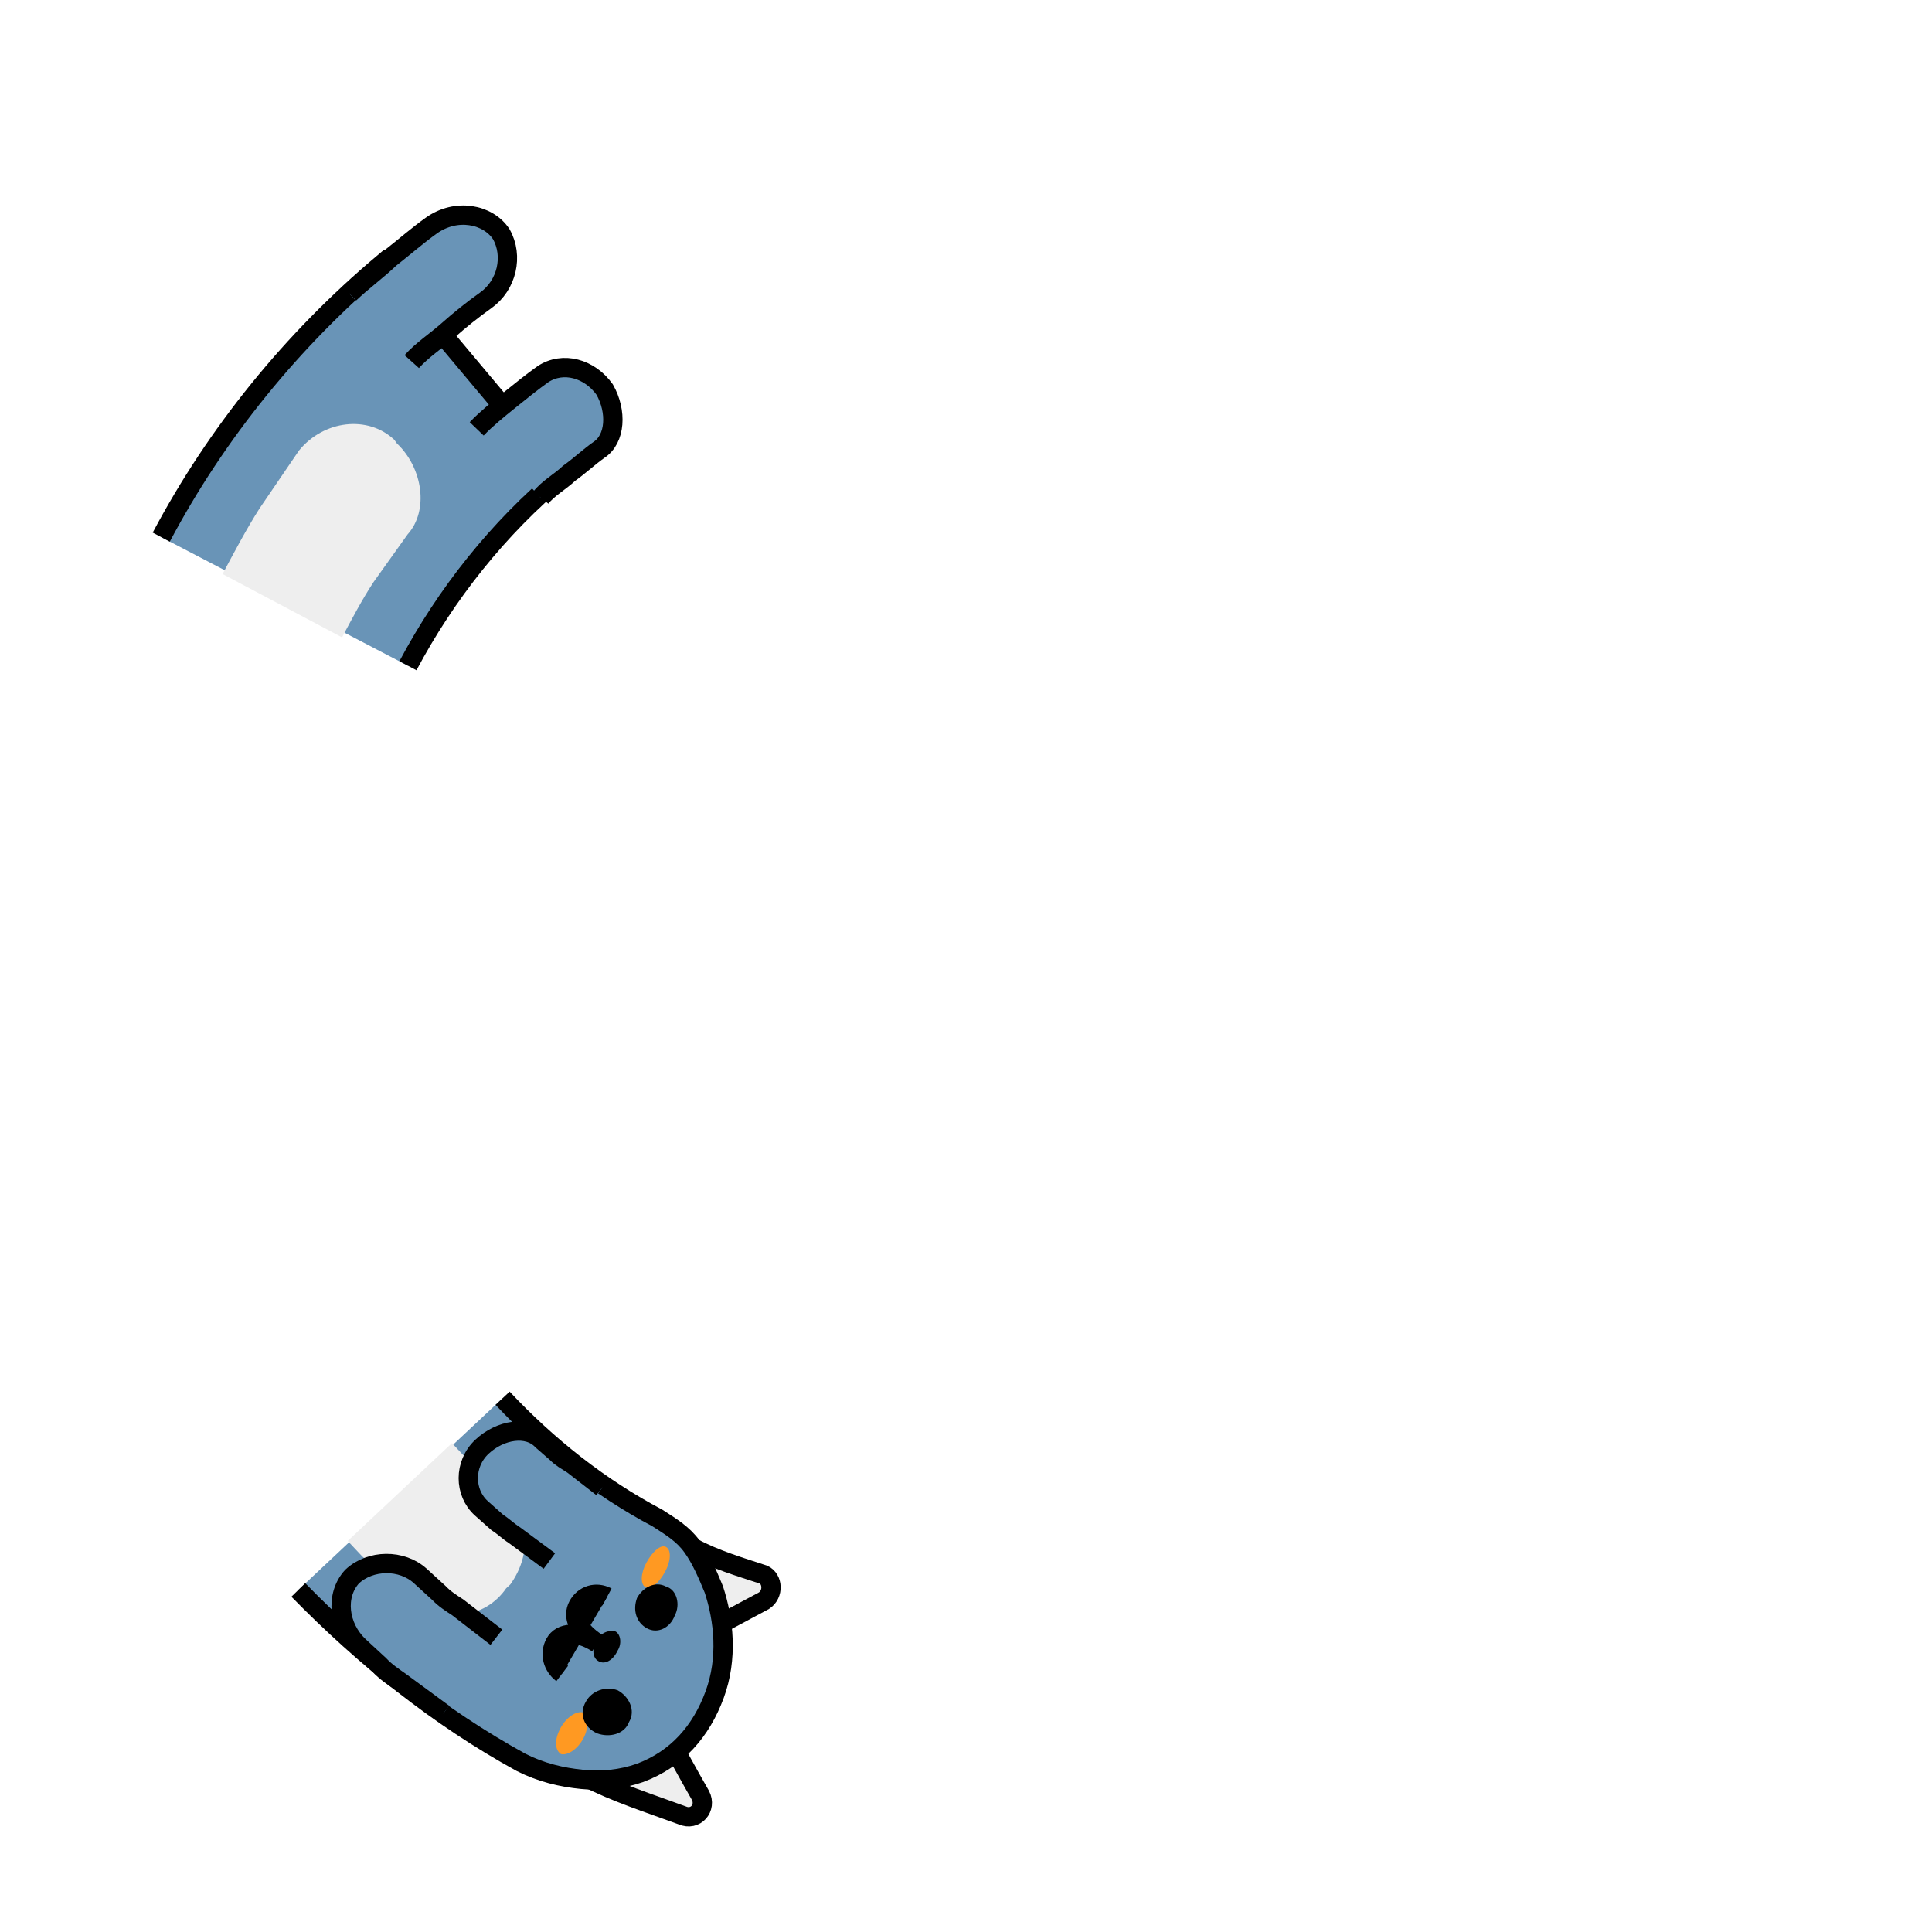
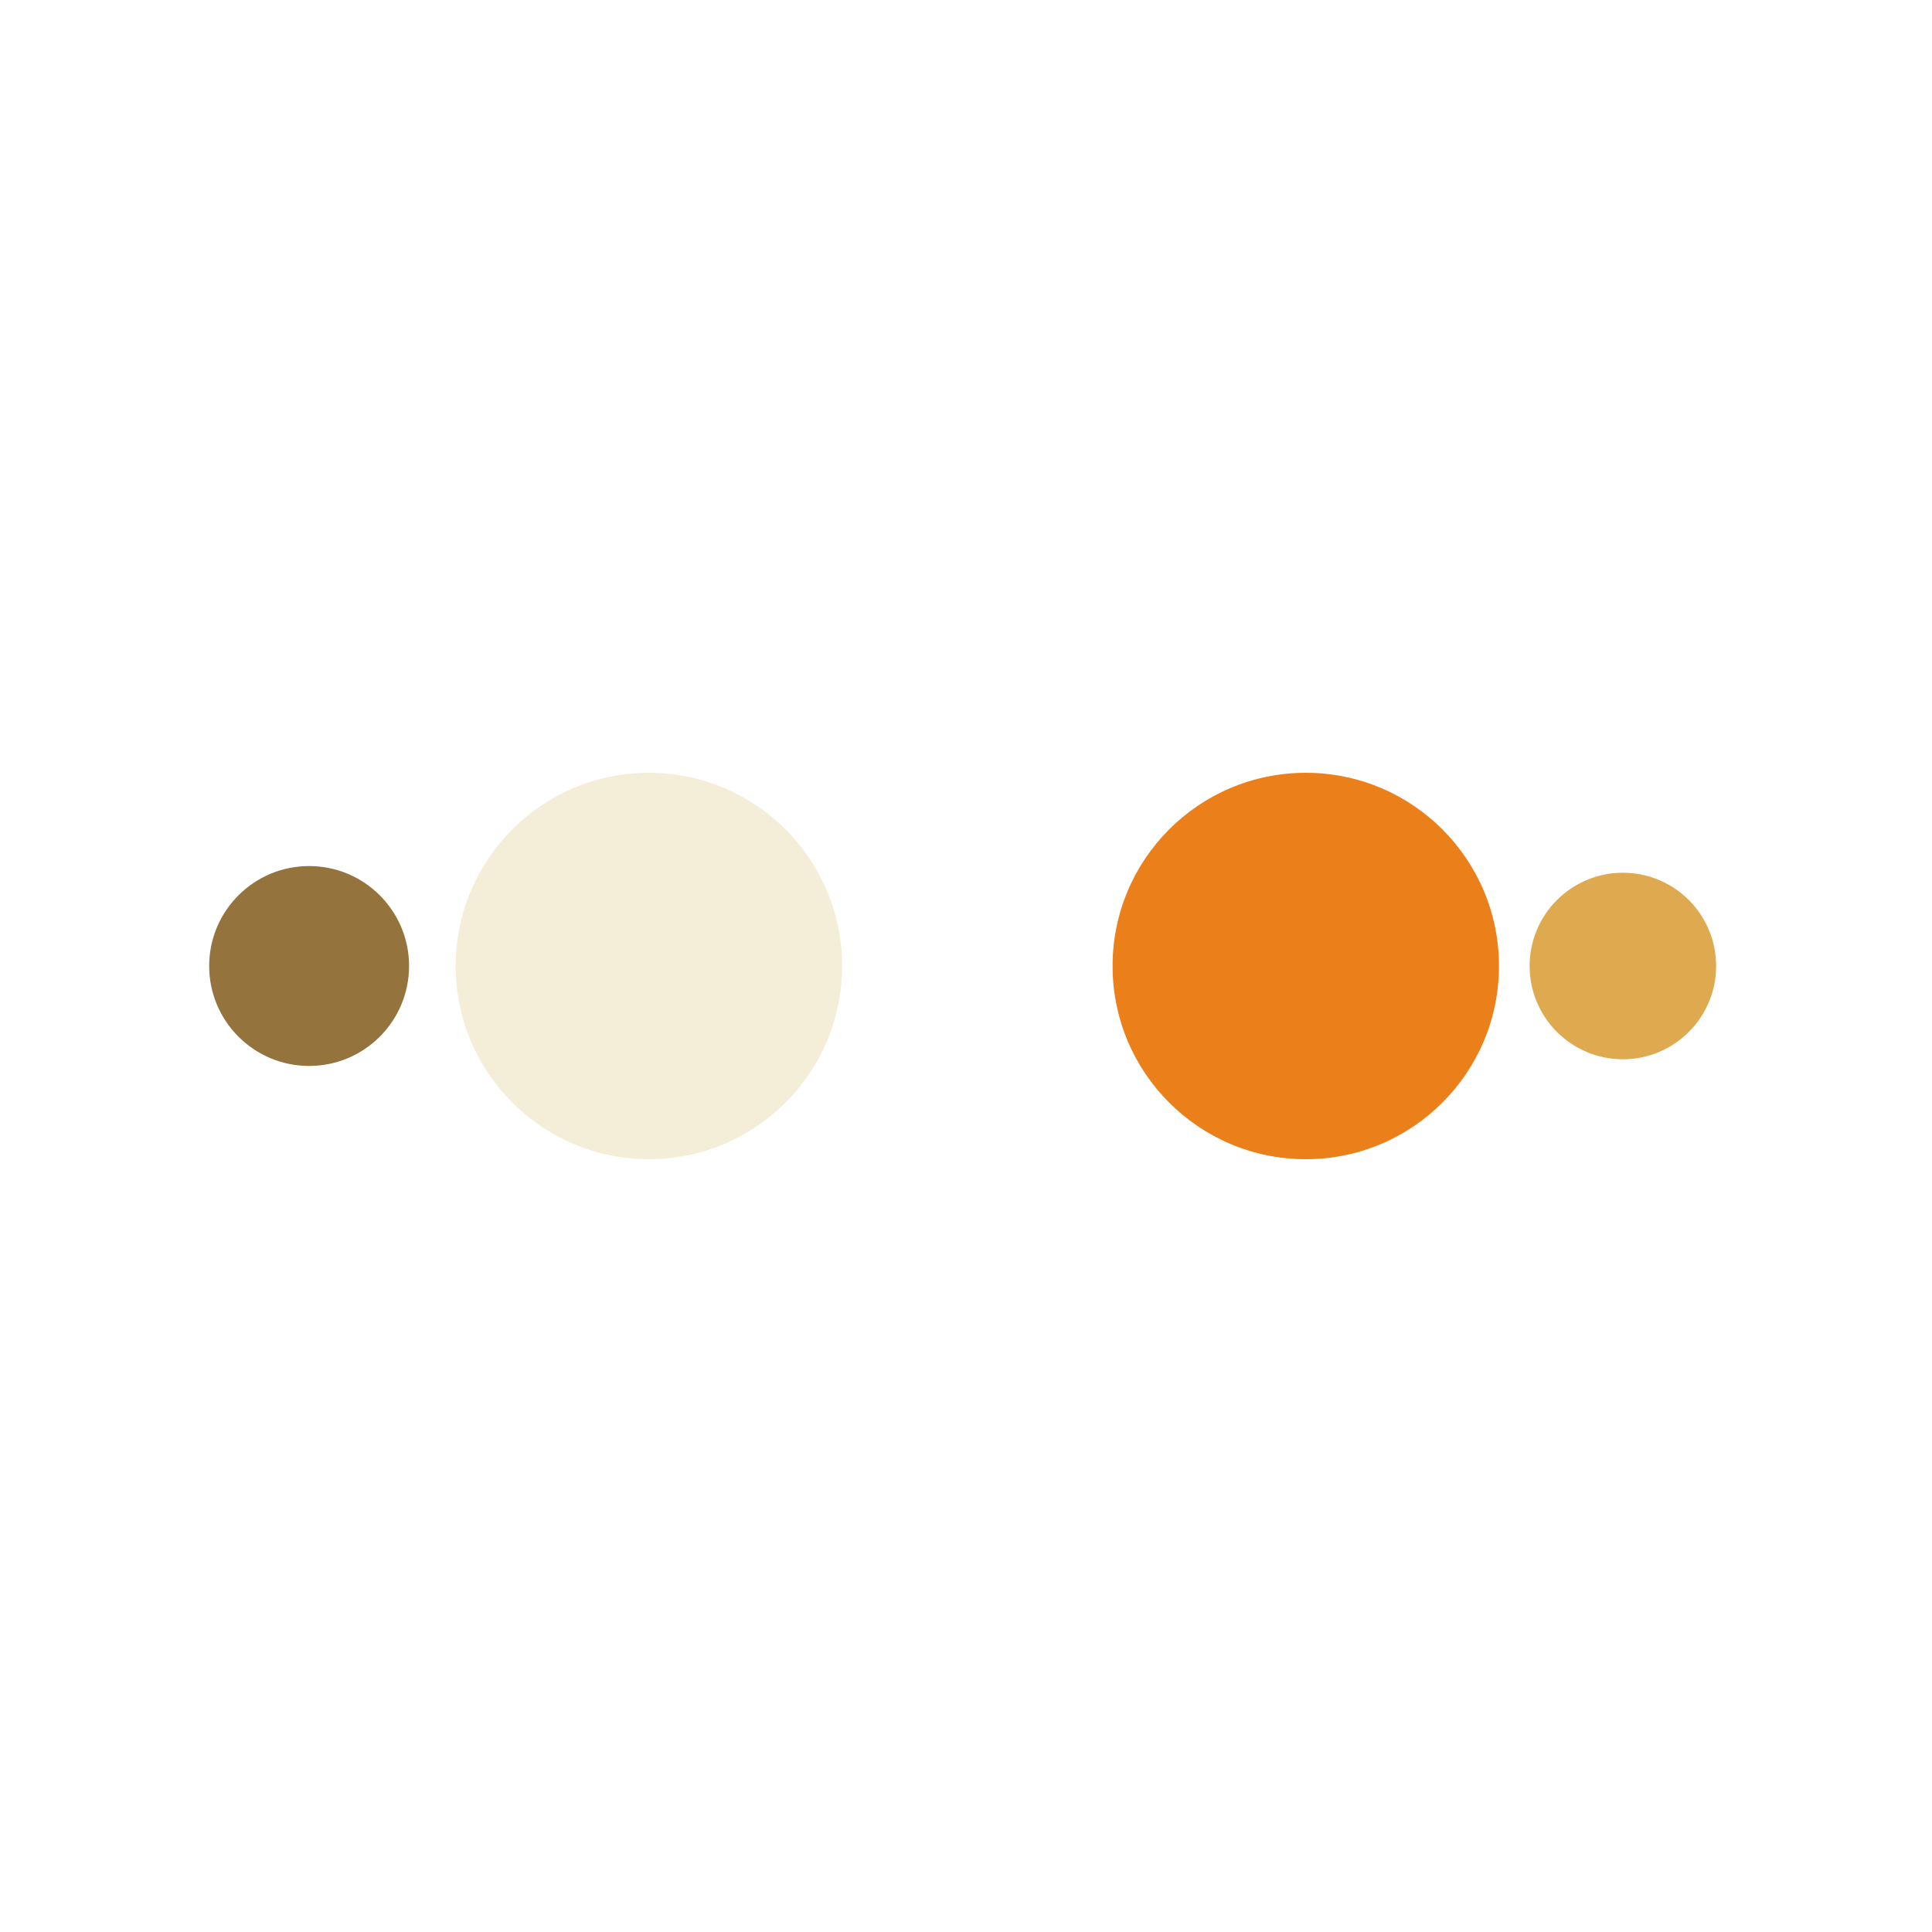
- <svg xmlns="http://www.w3.org/2000/svg" class="lds-bluecat" width="500px" height="500px" viewBox="0 0 100 100" preserveAspectRatio="xMidYMid" style="background: none;">
-   <g transform="rotate(136.818 50 50)">
-     <animateTransform attributeName="transform" type="rotate" values="360 50 50;0 50 50" keyTimes="0;1" dur="1s" repeatCount="indefinite" calcMode="spline" keySplines="0.5 0 0.5 1" begin="-0.1s" />
-     <circle cx="50" cy="50" r="39.891" stroke="#6994b7" stroke-width="14.4" fill="none" stroke-dasharray="0 300">
-       <animate attributeName="stroke-dasharray" values="15 300;55.141 300;15 300" keyTimes="0;0.5;1" dur="1s" repeatCount="indefinite" calcMode="linear" keySplines="0 0.4 0.6 1;0.4 0 1 0.6" begin="-0.046s" />
-     </circle>
-     <circle cx="50" cy="50" r="39.891" stroke="#eeeeee" stroke-width="7.2" fill="none" stroke-dasharray="0 300">
-       <animate attributeName="stroke-dasharray" values="15 300;55.141 300;15 300" keyTimes="0;0.5;1" dur="1s" repeatCount="indefinite" calcMode="linear" keySplines="0 0.4 0.6 1;0.4 0 1 0.6" begin="-0.046s" />
-     </circle>
-     <circle cx="50" cy="50" r="32.771" stroke="#000000" stroke-width="1" fill="none" stroke-dasharray="0 300">
-       <animate attributeName="stroke-dasharray" values="15 300;45.299 300;15 300" keyTimes="0;0.5;1" dur="1s" repeatCount="indefinite" calcMode="linear" keySplines="0 0.4 0.6 1;0.4 0 1 0.6" begin="-0.046s" />
-     </circle>
-     <circle cx="50" cy="50" r="47.171" stroke="#000000" stroke-width="1" fill="none" stroke-dasharray="0 300">
-       <animate attributeName="stroke-dasharray" values="15 300;66.034 300;15 300" keyTimes="0;0.5;1" dur="1s" repeatCount="indefinite" calcMode="linear" keySplines="0 0.4 0.6 1;0.4 0 1 0.6" begin="-0.046s" />
-     </circle>
-   </g>
-   <g transform="rotate(207.933 50 50)">
-     <animateTransform attributeName="transform" type="rotate" values="360 50 50;0 50 50" keyTimes="0;1" dur="1s" repeatCount="indefinite" calcMode="spline" keySplines="0.5 0 0.5 1" />
-     <path fill="#6994b7" stroke="#000000" d="M97.2,50.1c0,6.1-1.2,12.2-3.5,17.9l-13.3-5.4c1.6-3.9,2.4-8.2,2.4-12.4" />
-     <path fill="#eeeeee" d="M93.5,49.9c0,1.2,0,2.7-0.1,3.9l-0.4,3.6c-0.4,2-2.3,3.3-4.1,2.8l-0.2-0.1c-1.8-0.5-3.1-2.3-2.7-3.9l0.4-3 c0.1-1,0.1-2.3,0.1-3.3" />
-     <path fill="#6994b7" stroke="#000000" d="M85.4,62.7c-0.2,0.7-0.5,1.4-0.8,2.1c-0.3,0.7-0.6,1.4-0.9,2c-0.6,1.1-2,1.4-3.2,0.8c-1.1-0.7-1.7-2-1.2-2.9 c0.3-0.6,0.5-1.2,0.8-1.8c0.2-0.6,0.6-1.2,0.7-1.8" />
-     <path fill="#6994b7" stroke="#000000" d="M94.5,65.8c-0.3,0.9-0.7,1.7-1,2.6c-0.4,0.9-0.7,1.7-1.1,2.5c-0.7,1.4-2.3,1.9-3.4,1.3h0 c-1.1-0.7-1.5-2.2-0.9-3.4c0.4-0.8,0.7-1.5,1-2.3c0.3-0.8,0.7-1.5,0.9-2.3" />
-   </g>
-   <g transform="rotate(136.818 50 50)">
-     <animateTransform attributeName="transform" type="rotate" values="360 50 50;0 50 50" keyTimes="0;1" dur="1s" repeatCount="indefinite" calcMode="spline" keySplines="0.5 0 0.5 1" begin="-0.1s" />
-     <path fill="#eeeeee" stroke="#000000" d="M86.9,35.3l-6,2.4c-0.4-1.2-1.1-2.4-1.7-3.5c-0.2-0.5,0.3-1.1,0.9-1C82.3,33.8,84.8,34.4,86.9,35.3z" />
-     <path fill="#eeeeee" stroke="#000000" d="M87.1,35.3l6-2.4c-0.6-1.7-1.5-3.3-2.3-4.9c-0.3-0.7-1.2-0.6-1.4,0.1C88.8,30.6,88.2,33,87.1,35.3z" />
-     <path fill="#6994b7" stroke="#000000" d="M82.8,50.1c0-3.4-0.5-6.8-1.6-10c-0.2-0.8-0.4-1.5-0.3-2.3c0.1-0.8,0.4-1.6,0.7-2.4c0.7-1.5,1.9-3.1,3.7-4l0,0 c1.8-0.9,3.7-1.1,5.6-0.3c0.9,0.4,1.7,1,2.4,1.8c0.7,0.8,1.3,1.7,1.7,2.8c1.5,4.6,2.2,9.5,2.3,14.4" />
-     <path fill="#eeeeee" d="M86.3,50.2l0-0.9l-0.1-0.9l-0.1-1.9c0-0.9,0.2-1.7,0.7-2.3c0.5-0.7,1.3-1.2,2.3-1.4l0.3,0 c0.9-0.2,1.9,0,2.6,0.6c0.7,0.5,1.3,1.4,1.4,2.4l0.2,2.2l0.1,1.1l0,1.1" />
-     <path fill="#ff9922" d="M93.2,34.6c0.1,0.4-0.3,0.8-0.9,1c-0.6,0.2-1.2,0.1-1.4-0.2c-0.1-0.3,0.3-0.8,0.9-1 C92.4,34.2,93,34.3,93.2,34.6z" />
-     <path fill="#ff9922" d="M81.9,38.7c0.1,0.3,0.7,0.3,1.3,0.1c0.6-0.2,1-0.6,0.9-0.9c-0.1-0.3-0.7-0.3-1.3-0.1 C82.2,38,81.8,38.4,81.9,38.7z" />
-     <path fill="#000000" d="M88.5,36.8c0.1,0.3-0.2,0.7-0.6,0.8c-0.5,0.2-0.9,0-1.1-0.3c-0.1-0.3,0.2-0.7,0.6-0.8C87.9,36.3,88.4,36.4,88.5,36.8z" />
-     <path stroke="#000000" d="M85.9,38.9c0.2,0.6,0.8,0.9,1.4,0.7c0.6-0.2,0.9-0.9,0.6-2.1c0.3,1.2,1,1.7,1.6,1.5c0.6-0.2,0.9-0.8,0.8-1.4" />
-     <path fill="#6994b7" stroke="#000000" d="M86.8,42.3l0.4,2.2c0.1,0.4,0.1,0.7,0.2,1.1l0.1,1.1c0.1,1.2-0.9,2.3-2.2,2.3c-1.3,0-2.5-0.8-2.5-1.9l-0.1-1 c0-0.3-0.1-0.6-0.2-1l-0.3-1.9" />
-     <path fill="#6994b7" stroke="#000000" d="M96.2,40.3l0.5,2.7c0.1,0.5,0.2,0.9,0.2,1.4l0.1,1.4c0.1,1.5-0.9,2.8-2.2,2.9h0c-1.3,0-2.5-1.1-2.6-2.4 L92.1,45c0-0.4-0.1-0.8-0.2-1.2l-0.4-2.5" />
-     <path fill="#000000" d="M91.1,34.1c0.3,0.7,0,1.4-0.7,1.6c-0.6,0.2-1.3-0.1-1.6-0.7c-0.2-0.6,0-1.4,0.7-1.6C90.1,33.1,90.8,33.5,91.1,34.1z" />
-     <path fill="#000000" d="M85.5,36.3c0.2,0.6-0.1,1.2-0.7,1.5c-0.6,0.2-1.3,0-1.5-0.6C83,36.7,83.4,36,84,35.8C84.6,35.5,85.3,35.7,85.5,36.3z" />
-   </g>
+ <svg xmlns="http://www.w3.org/2000/svg" width="100%" height="100%" viewBox="0 0 100 100" preserveAspectRatio="xMidYMid" class="lds-ellipsis">
+   <circle cx="84" cy="50" r="0" fill="#f4edd8">
+     <animate attributeName="r" values="10;0;0;0;0" keyTimes="0;0.25;0.5;0.75;1" keySplines="0 0.5 0.5 1;0 0.5 0.5 1;0 0.5 0.5 1;0 0.5 0.5 1" calcMode="spline" dur="3.5s" repeatCount="indefinite" begin="0s" />
+     <animate attributeName="cx" values="84;84;84;84;84" keyTimes="0;0.25;0.5;0.75;1" keySplines="0 0.5 0.5 1;0 0.5 0.5 1;0 0.5 0.5 1;0 0.5 0.5 1" calcMode="spline" dur="3.5s" repeatCount="indefinite" begin="0s" />
+   </circle>
+   <circle cx="16" cy="50" r="5.173" fill="#94733c">
+     <animate attributeName="r" values="0;10;10;10;0" keyTimes="0;0.25;0.5;0.75;1" keySplines="0 0.5 0.5 1;0 0.5 0.5 1;0 0.5 0.5 1;0 0.5 0.5 1" calcMode="spline" dur="3.5s" repeatCount="indefinite" begin="-1.75s" />
+     <animate attributeName="cx" values="16;16;50;84;84" keyTimes="0;0.25;0.5;0.75;1" keySplines="0 0.5 0.5 1;0 0.5 0.5 1;0 0.5 0.5 1;0 0.5 0.5 1" calcMode="spline" dur="3.5s" repeatCount="indefinite" begin="-1.75s" />
+   </circle>
+   <circle cx="84" cy="50" r="4.827" fill="#dfa950">
+     <animate attributeName="r" values="0;10;10;10;0" keyTimes="0;0.25;0.5;0.75;1" keySplines="0 0.5 0.5 1;0 0.5 0.5 1;0 0.5 0.5 1;0 0.5 0.5 1" calcMode="spline" dur="3.5s" repeatCount="indefinite" begin="-0.875s" />
+     <animate attributeName="cx" values="16;16;50;84;84" keyTimes="0;0.25;0.5;0.75;1" keySplines="0 0.5 0.5 1;0 0.5 0.5 1;0 0.5 0.5 1;0 0.5 0.5 1" calcMode="spline" dur="3.5s" repeatCount="indefinite" begin="-0.875s" />
+   </circle>
+   <circle cx="67.587" cy="50" r="10" fill="#eb7f19">
+     <animate attributeName="r" values="0;10;10;10;0" keyTimes="0;0.25;0.5;0.75;1" keySplines="0 0.5 0.5 1;0 0.5 0.5 1;0 0.5 0.5 1;0 0.5 0.5 1" calcMode="spline" dur="3.5s" repeatCount="indefinite" begin="0s" />
+     <animate attributeName="cx" values="16;16;50;84;84" keyTimes="0;0.25;0.5;0.75;1" keySplines="0 0.5 0.5 1;0 0.5 0.5 1;0 0.5 0.5 1;0 0.5 0.5 1" calcMode="spline" dur="3.5s" repeatCount="indefinite" begin="0s" />
+   </circle>
+   <circle cx="33.587" cy="50" r="10" fill="#f4edd8">
+     <animate attributeName="r" values="0;0;10;10;10" keyTimes="0;0.25;0.5;0.75;1" keySplines="0 0.5 0.5 1;0 0.5 0.5 1;0 0.5 0.5 1;0 0.5 0.5 1" calcMode="spline" dur="3.5s" repeatCount="indefinite" begin="0s" />
+     <animate attributeName="cx" values="16;16;16;50;84" keyTimes="0;0.25;0.5;0.75;1" keySplines="0 0.5 0.5 1;0 0.5 0.5 1;0 0.5 0.5 1;0 0.5 0.5 1" calcMode="spline" dur="3.5s" repeatCount="indefinite" begin="0s" />
+   </circle>
</svg>
